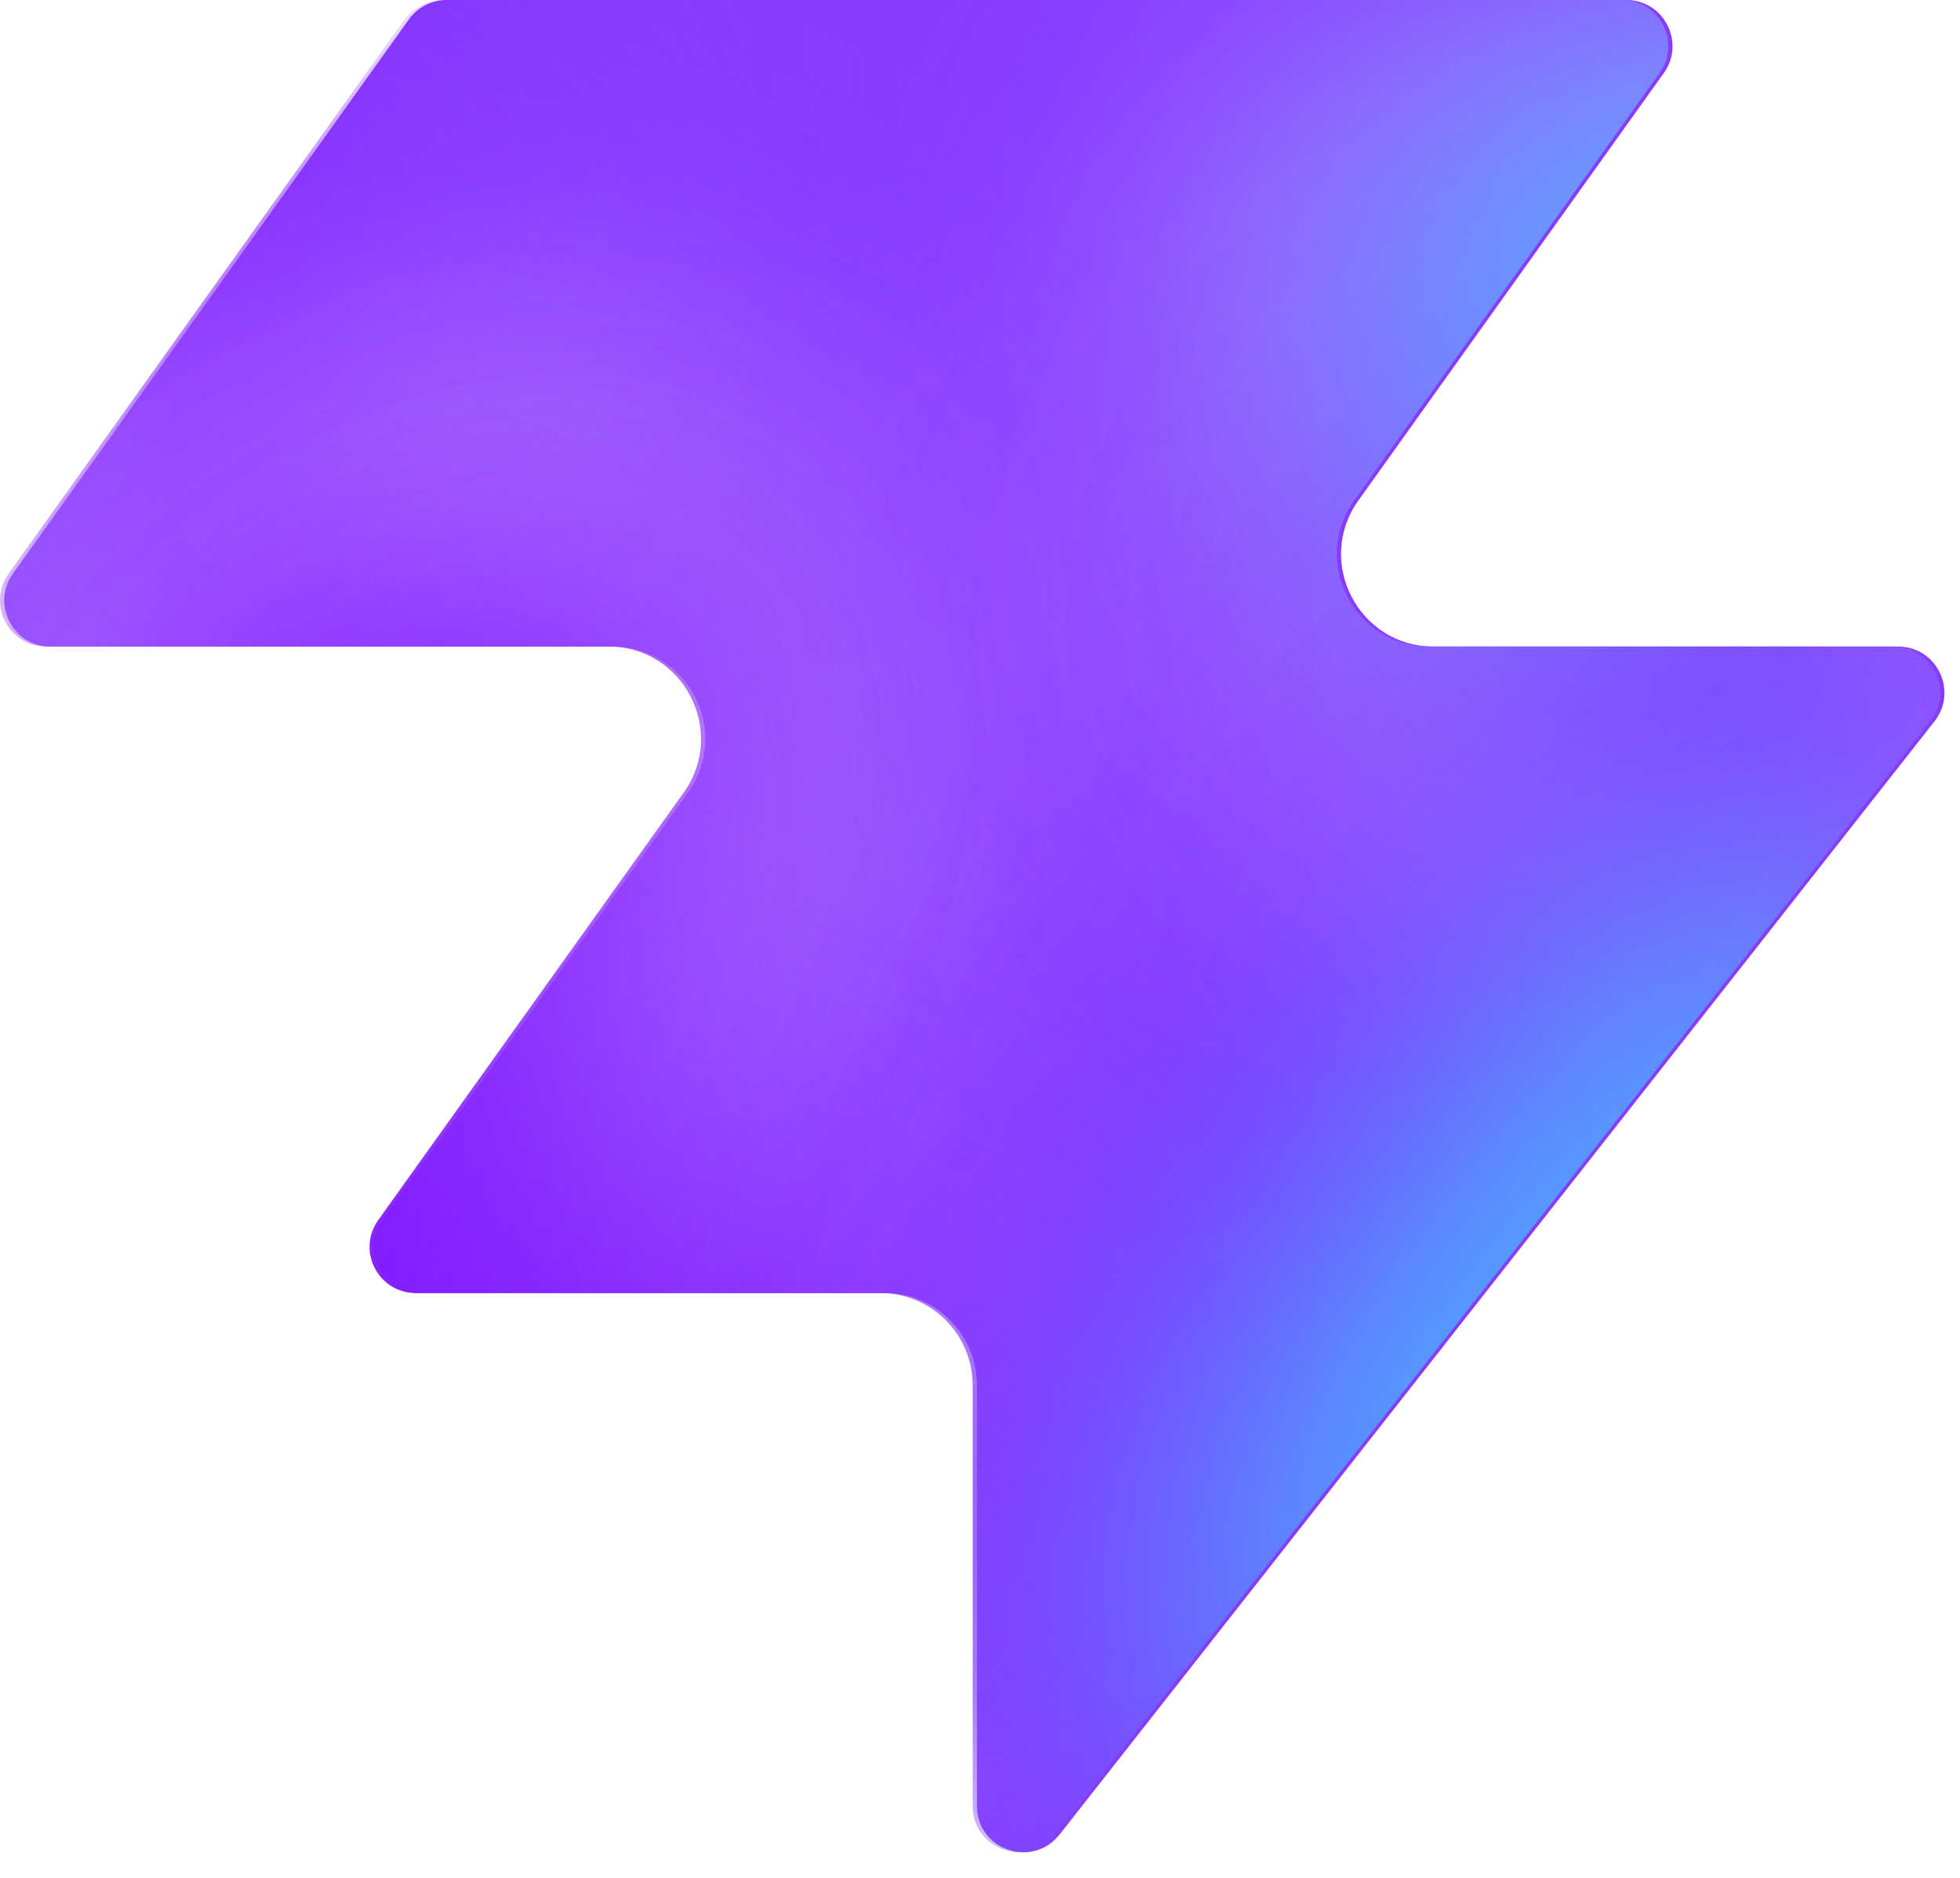
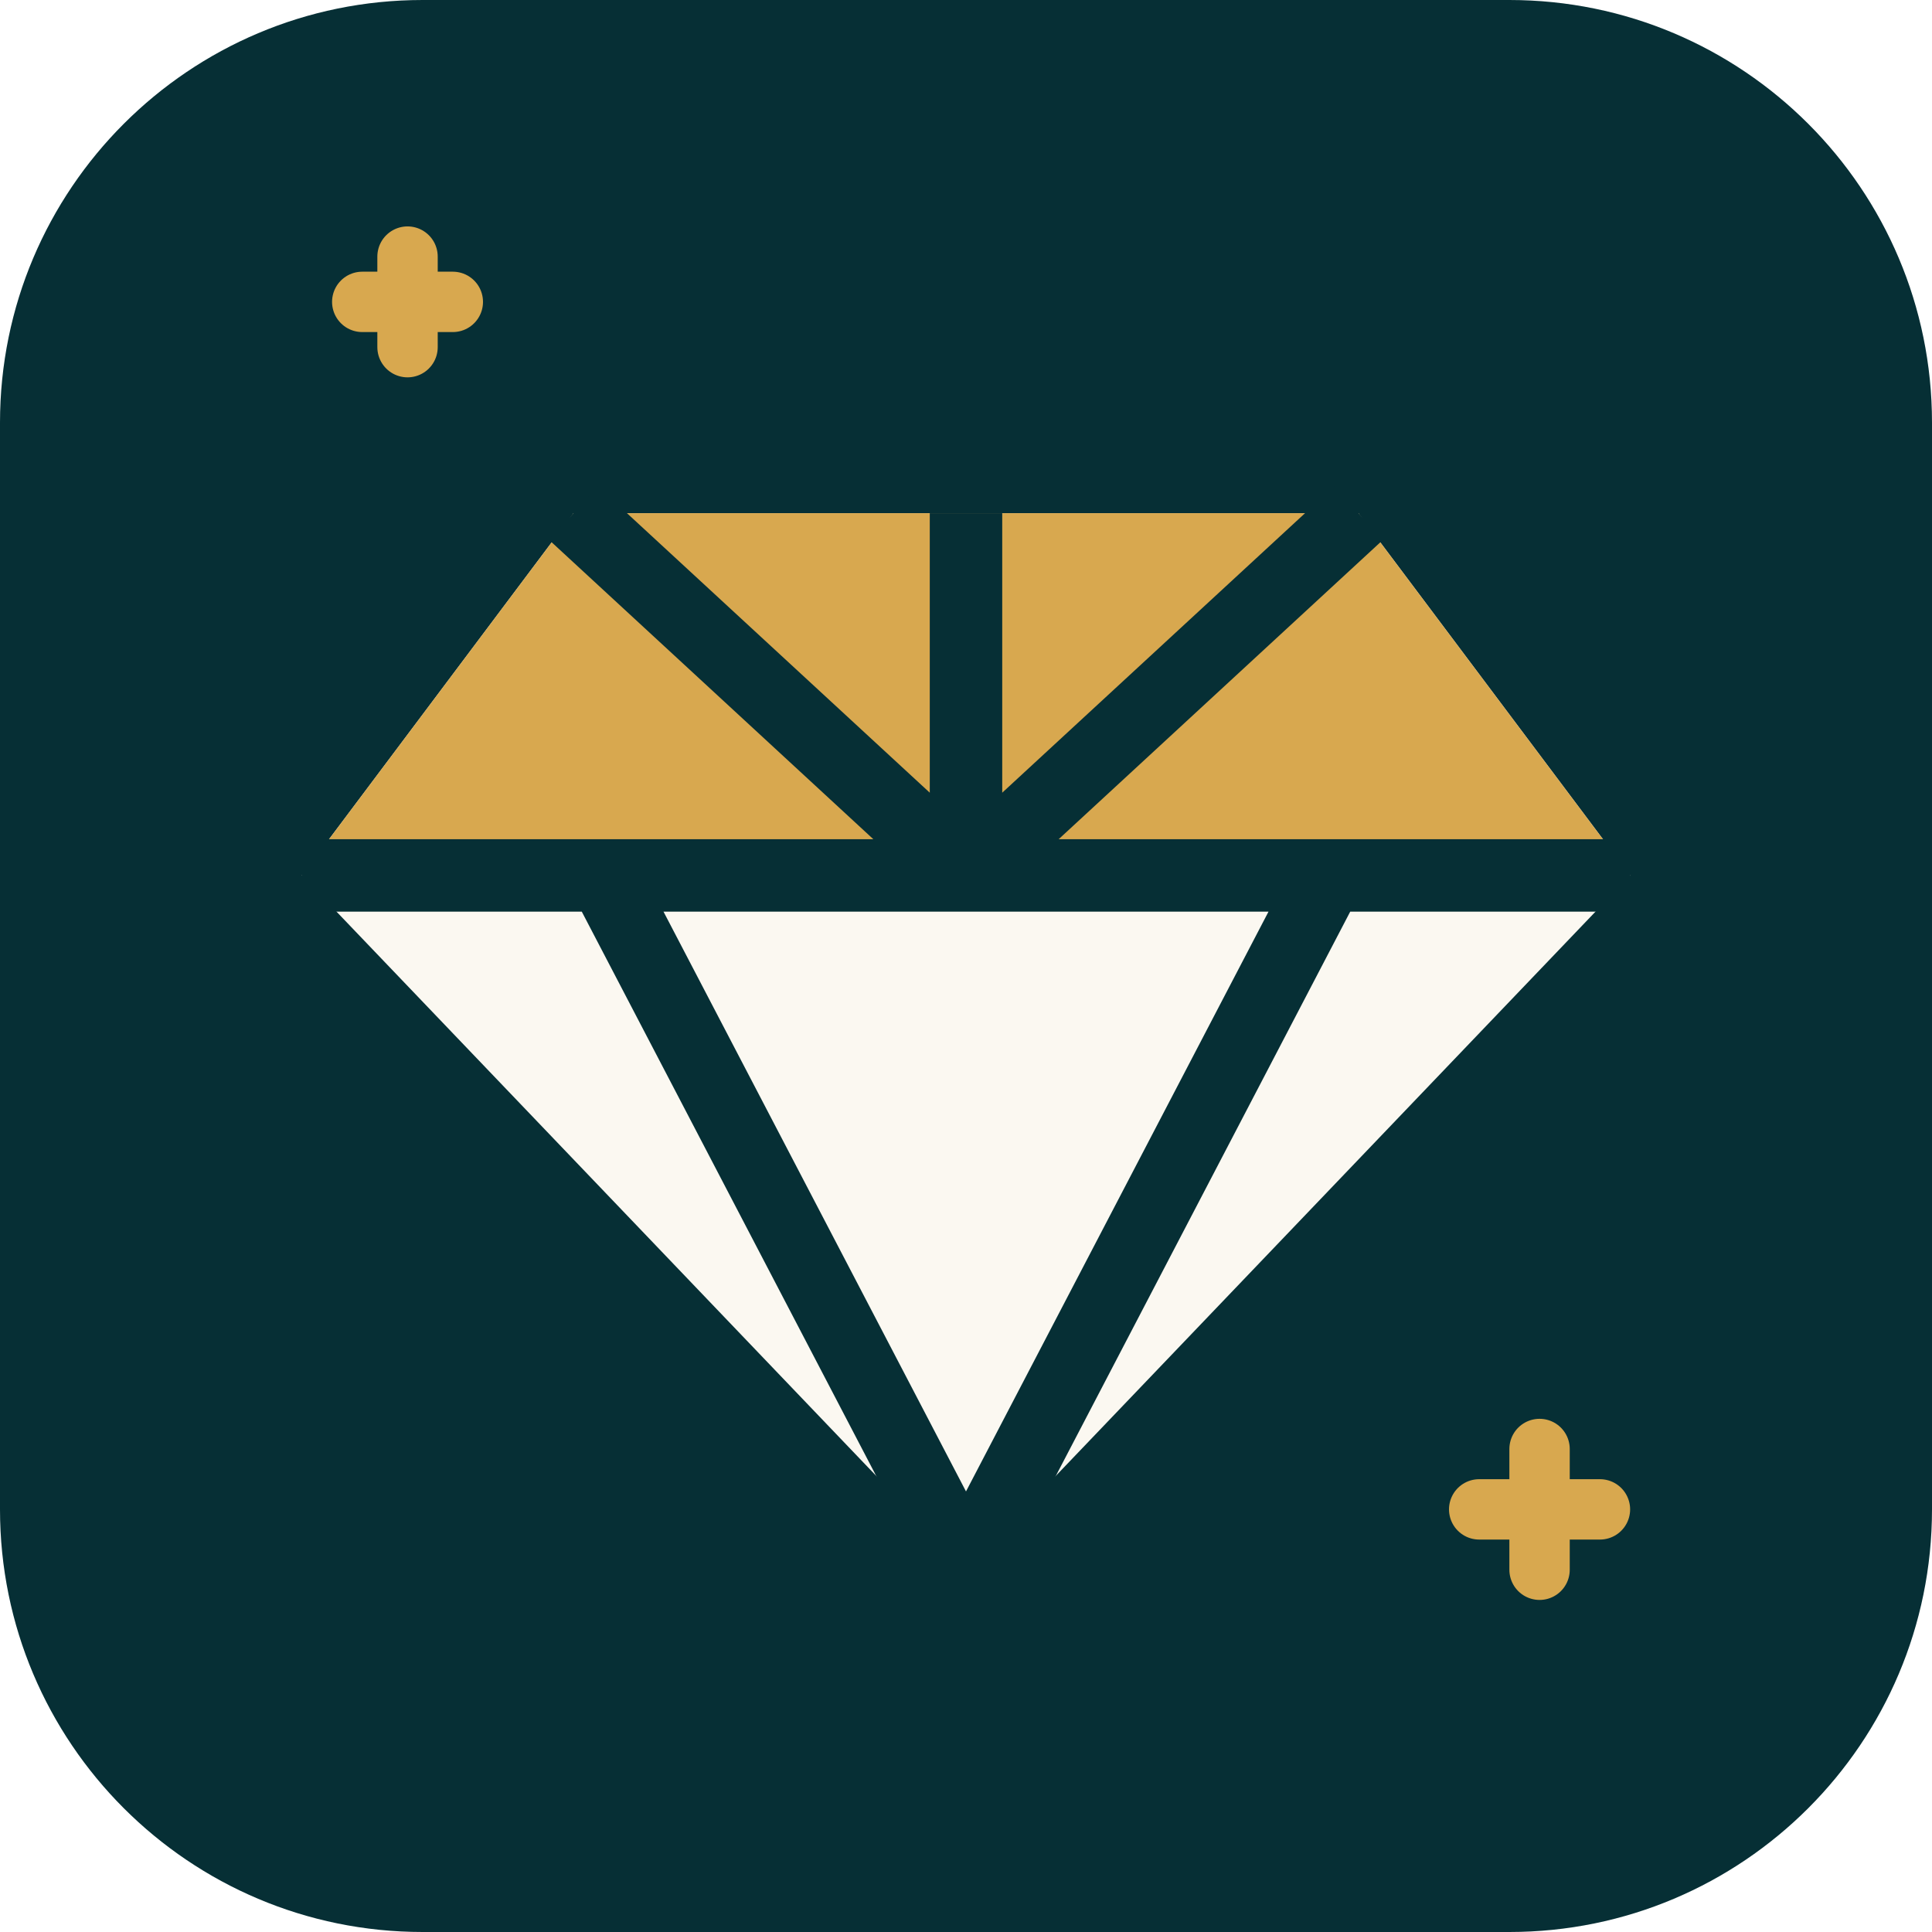
- <svg xmlns="http://www.w3.org/2000/svg" width="48" height="46" fill="none" viewBox="0 0 48 46">
-   <path fill="#863bff" d="M25.946 44.938c-.664.845-2.021.375-2.021-.698V33.937a2.26 2.26 0 0 0-2.262-2.262H10.287c-.92 0-1.456-1.04-.92-1.788l7.48-10.471c1.07-1.497 0-3.578-1.842-3.578H1.237c-.92 0-1.456-1.04-.92-1.788L10.013.474c.214-.297.556-.474.92-.474h28.894c.92 0 1.456 1.04.92 1.788l-7.48 10.471c-1.07 1.498 0 3.579 1.842 3.579h11.377c.943 0 1.473 1.088.89 1.83L25.947 44.94z" style="fill:#863bff;fill:color(display-p3 .525 .23 1);fill-opacity:1" />
-   <mask id="a" width="48" height="46" x="0" y="0" maskUnits="userSpaceOnUse" style="mask-type:alpha">
-     <path fill="#000" d="M25.842 44.938c-.664.844-2.021.375-2.021-.698V33.937a2.26 2.26 0 0 0-2.262-2.262H10.183c-.92 0-1.456-1.04-.92-1.788l7.48-10.471c1.07-1.498 0-3.579-1.842-3.579H1.133c-.92 0-1.456-1.04-.92-1.787L9.91.473c.214-.297.556-.474.92-.474h28.894c.92 0 1.456 1.04.92 1.788l-7.48 10.471c-1.07 1.498 0 3.578 1.842 3.578h11.377c.943 0 1.473 1.088.89 1.832L25.843 44.94z" style="fill:#000;fill-opacity:1" />
-   </mask>
-   <g mask="url(#a)">
-     <g filter="url(#b)">
-       <ellipse cx="5.508" cy="14.704" fill="#ede6ff" rx="5.508" ry="14.704" style="fill:#ede6ff;fill:color(display-p3 .927 .903 1);fill-opacity:1" transform="matrix(.00324 1 1 -.00324 -4.47 31.516)" />
-     </g>
-     <g filter="url(#c)">
-       <ellipse cx="10.399" cy="29.851" fill="#ede6ff" rx="10.399" ry="29.851" style="fill:#ede6ff;fill:color(display-p3 .927 .903 1);fill-opacity:1" transform="matrix(.00324 1 1 -.00324 -39.328 7.883)" />
-     </g>
-     <g filter="url(#d)">
-       <ellipse cx="5.508" cy="30.487" fill="#7e14ff" rx="5.508" ry="30.487" style="fill:#7e14ff;fill:color(display-p3 .492 .077 1);fill-opacity:1" transform="rotate(89.814 -25.913 -14.639)scale(1 -1)" />
-     </g>
-     <g filter="url(#e)">
-       <ellipse cx="5.508" cy="30.599" fill="#7e14ff" rx="5.508" ry="30.599" style="fill:#7e14ff;fill:color(display-p3 .492 .077 1);fill-opacity:1" transform="rotate(89.814 -32.644 -3.334)scale(1 -1)" />
-     </g>
-     <g filter="url(#f)">
-       <ellipse cx="5.508" cy="30.599" fill="#7e14ff" rx="5.508" ry="30.599" style="fill:#7e14ff;fill:color(display-p3 .492 .077 1);fill-opacity:1" transform="matrix(.00324 1 1 -.00324 -34.34 30.47)" />
-     </g>
-     <g filter="url(#g)">
-       <ellipse cx="14.072" cy="22.078" fill="#ede6ff" rx="14.072" ry="22.078" style="fill:#ede6ff;fill:color(display-p3 .927 .903 1);fill-opacity:1" transform="rotate(93.35 24.506 48.493)scale(-1 1)" />
-     </g>
-     <g filter="url(#h)">
-       <ellipse cx="3.47" cy="21.501" fill="#7e14ff" rx="3.47" ry="21.501" style="fill:#7e14ff;fill:color(display-p3 .492 .077 1);fill-opacity:1" transform="rotate(89.009 28.708 47.59)scale(-1 1)" />
-     </g>
-     <g filter="url(#i)">
-       <ellipse cx="3.47" cy="21.501" fill="#7e14ff" rx="3.47" ry="21.501" style="fill:#7e14ff;fill:color(display-p3 .492 .077 1);fill-opacity:1" transform="rotate(89.009 28.708 47.59)scale(-1 1)" />
-     </g>
-     <g filter="url(#j)">
-       <ellipse cx=".387" cy="8.972" fill="#7e14ff" rx="4.407" ry="29.108" style="fill:#7e14ff;fill:color(display-p3 .492 .077 1);fill-opacity:1" transform="rotate(39.51 .387 8.972)" />
-     </g>
-     <g filter="url(#k)">
-       <ellipse cx="47.523" cy="-6.092" fill="#7e14ff" rx="4.407" ry="29.108" style="fill:#7e14ff;fill:color(display-p3 .492 .077 1);fill-opacity:1" transform="rotate(37.892 47.523 -6.092)" />
-     </g>
-     <g filter="url(#l)">
-       <ellipse cx="41.412" cy="6.333" fill="#47bfff" rx="5.971" ry="9.665" style="fill:#47bfff;fill:color(display-p3 .28 .748 1);fill-opacity:1" transform="rotate(37.892 41.412 6.333)" />
-     </g>
-     <g filter="url(#m)">
-       <ellipse cx="-1.879" cy="38.332" fill="#7e14ff" rx="4.407" ry="29.108" style="fill:#7e14ff;fill:color(display-p3 .492 .077 1);fill-opacity:1" transform="rotate(37.892 -1.88 38.332)" />
-     </g>
-     <g filter="url(#n)">
-       <ellipse cx="-1.879" cy="38.332" fill="#7e14ff" rx="4.407" ry="29.108" style="fill:#7e14ff;fill:color(display-p3 .492 .077 1);fill-opacity:1" transform="rotate(37.892 -1.88 38.332)" />
-     </g>
-     <g filter="url(#o)">
-       <ellipse cx="35.651" cy="29.907" fill="#7e14ff" rx="4.407" ry="29.108" style="fill:#7e14ff;fill:color(display-p3 .492 .077 1);fill-opacity:1" transform="rotate(37.892 35.651 29.907)" />
-     </g>
-     <g filter="url(#p)">
-       <ellipse cx="38.418" cy="32.4" fill="#47bfff" rx="5.971" ry="15.297" style="fill:#47bfff;fill:color(display-p3 .28 .748 1);fill-opacity:1" transform="rotate(37.892 38.418 32.4)" />
-     </g>
-   </g>
-   <defs>
-     <filter id="b" width="60.045" height="41.654" x="-19.77" y="16.149" color-interpolation-filters="sRGB" filterUnits="userSpaceOnUse">
-       <feFlood flood-opacity="0" result="BackgroundImageFix" />
-       <feBlend in="SourceGraphic" in2="BackgroundImageFix" result="shape" />
-       <feGaussianBlur result="effect1_foregroundBlur_2002_17158" stdDeviation="7.659" />
-     </filter>
-     <filter id="c" width="90.34" height="51.437" x="-54.613" y="-7.533" color-interpolation-filters="sRGB" filterUnits="userSpaceOnUse">
-       <feFlood flood-opacity="0" result="BackgroundImageFix" />
-       <feBlend in="SourceGraphic" in2="BackgroundImageFix" result="shape" />
-       <feGaussianBlur result="effect1_foregroundBlur_2002_17158" stdDeviation="7.659" />
-     </filter>
-     <filter id="d" width="79.355" height="29.4" x="-49.64" y="2.03" color-interpolation-filters="sRGB" filterUnits="userSpaceOnUse">
-       <feFlood flood-opacity="0" result="BackgroundImageFix" />
-       <feBlend in="SourceGraphic" in2="BackgroundImageFix" result="shape" />
-       <feGaussianBlur result="effect1_foregroundBlur_2002_17158" stdDeviation="4.596" />
-     </filter>
-     <filter id="e" width="79.579" height="29.4" x="-45.045" y="20.029" color-interpolation-filters="sRGB" filterUnits="userSpaceOnUse">
-       <feFlood flood-opacity="0" result="BackgroundImageFix" />
-       <feBlend in="SourceGraphic" in2="BackgroundImageFix" result="shape" />
-       <feGaussianBlur result="effect1_foregroundBlur_2002_17158" stdDeviation="4.596" />
-     </filter>
-     <filter id="f" width="79.579" height="29.4" x="-43.513" y="21.178" color-interpolation-filters="sRGB" filterUnits="userSpaceOnUse">
-       <feFlood flood-opacity="0" result="BackgroundImageFix" />
-       <feBlend in="SourceGraphic" in2="BackgroundImageFix" result="shape" />
-       <feGaussianBlur result="effect1_foregroundBlur_2002_17158" stdDeviation="4.596" />
-     </filter>
-     <filter id="g" width="74.749" height="58.852" x="15.756" y="-17.901" color-interpolation-filters="sRGB" filterUnits="userSpaceOnUse">
-       <feFlood flood-opacity="0" result="BackgroundImageFix" />
-       <feBlend in="SourceGraphic" in2="BackgroundImageFix" result="shape" />
-       <feGaussianBlur result="effect1_foregroundBlur_2002_17158" stdDeviation="7.659" />
-     </filter>
-     <filter id="h" width="61.377" height="25.362" x="23.548" y="2.284" color-interpolation-filters="sRGB" filterUnits="userSpaceOnUse">
-       <feFlood flood-opacity="0" result="BackgroundImageFix" />
-       <feBlend in="SourceGraphic" in2="BackgroundImageFix" result="shape" />
-       <feGaussianBlur result="effect1_foregroundBlur_2002_17158" stdDeviation="4.596" />
-     </filter>
-     <filter id="i" width="61.377" height="25.362" x="23.548" y="2.284" color-interpolation-filters="sRGB" filterUnits="userSpaceOnUse">
-       <feFlood flood-opacity="0" result="BackgroundImageFix" />
-       <feBlend in="SourceGraphic" in2="BackgroundImageFix" result="shape" />
-       <feGaussianBlur result="effect1_foregroundBlur_2002_17158" stdDeviation="4.596" />
-     </filter>
-     <filter id="j" width="56.045" height="63.649" x="-27.636" y="-22.853" color-interpolation-filters="sRGB" filterUnits="userSpaceOnUse">
-       <feFlood flood-opacity="0" result="BackgroundImageFix" />
-       <feBlend in="SourceGraphic" in2="BackgroundImageFix" result="shape" />
-       <feGaussianBlur result="effect1_foregroundBlur_2002_17158" stdDeviation="4.596" />
-     </filter>
-     <filter id="k" width="54.814" height="64.646" x="20.116" y="-38.415" color-interpolation-filters="sRGB" filterUnits="userSpaceOnUse">
-       <feFlood flood-opacity="0" result="BackgroundImageFix" />
-       <feBlend in="SourceGraphic" in2="BackgroundImageFix" result="shape" />
-       <feGaussianBlur result="effect1_foregroundBlur_2002_17158" stdDeviation="4.596" />
-     </filter>
-     <filter id="l" width="33.541" height="35.313" x="24.641" y="-11.323" color-interpolation-filters="sRGB" filterUnits="userSpaceOnUse">
-       <feFlood flood-opacity="0" result="BackgroundImageFix" />
-       <feBlend in="SourceGraphic" in2="BackgroundImageFix" result="shape" />
-       <feGaussianBlur result="effect1_foregroundBlur_2002_17158" stdDeviation="4.596" />
-     </filter>
-     <filter id="m" width="54.814" height="64.646" x="-29.286" y="6.009" color-interpolation-filters="sRGB" filterUnits="userSpaceOnUse">
-       <feFlood flood-opacity="0" result="BackgroundImageFix" />
-       <feBlend in="SourceGraphic" in2="BackgroundImageFix" result="shape" />
-       <feGaussianBlur result="effect1_foregroundBlur_2002_17158" stdDeviation="4.596" />
-     </filter>
-     <filter id="n" width="54.814" height="64.646" x="-29.286" y="6.009" color-interpolation-filters="sRGB" filterUnits="userSpaceOnUse">
-       <feFlood flood-opacity="0" result="BackgroundImageFix" />
-       <feBlend in="SourceGraphic" in2="BackgroundImageFix" result="shape" />
-       <feGaussianBlur result="effect1_foregroundBlur_2002_17158" stdDeviation="4.596" />
-     </filter>
-     <filter id="o" width="54.814" height="64.646" x="8.244" y="-2.416" color-interpolation-filters="sRGB" filterUnits="userSpaceOnUse">
-       <feFlood flood-opacity="0" result="BackgroundImageFix" />
-       <feBlend in="SourceGraphic" in2="BackgroundImageFix" result="shape" />
-       <feGaussianBlur result="effect1_foregroundBlur_2002_17158" stdDeviation="4.596" />
-     </filter>
-     <filter id="p" width="39.409" height="43.623" x="18.713" y="10.588" color-interpolation-filters="sRGB" filterUnits="userSpaceOnUse">
-       <feFlood flood-opacity="0" result="BackgroundImageFix" />
-       <feBlend in="SourceGraphic" in2="BackgroundImageFix" result="shape" />
-       <feGaussianBlur result="effect1_foregroundBlur_2002_17158" stdDeviation="4.596" />
-     </filter>
-   </defs>
+ <svg xmlns="http://www.w3.org/2000/svg" viewBox="0 0 64 64">
+   <rect width="64" height="64" rx="14" fill="#062f35" />
+   <path d="M19 17h26l9 12-22 23L10 29l9-12Z" fill="#fbf8f1" />
+   <path d="M19 17h26l9 12H10l9-12Z" fill="#d8a84f" />
+   <path d="m20 29 12 23 12-23M19 17l13 12 13-12M32 17v12M10 29h44" fill="none" stroke="#062f35" stroke-width="2.4" stroke-linejoin="round" />
+   <path d="M12 10h3M13.5 8.5v3M49 50h4M51 48v4" stroke="#d8a84f" stroke-width="2" stroke-linecap="round" />
</svg>
